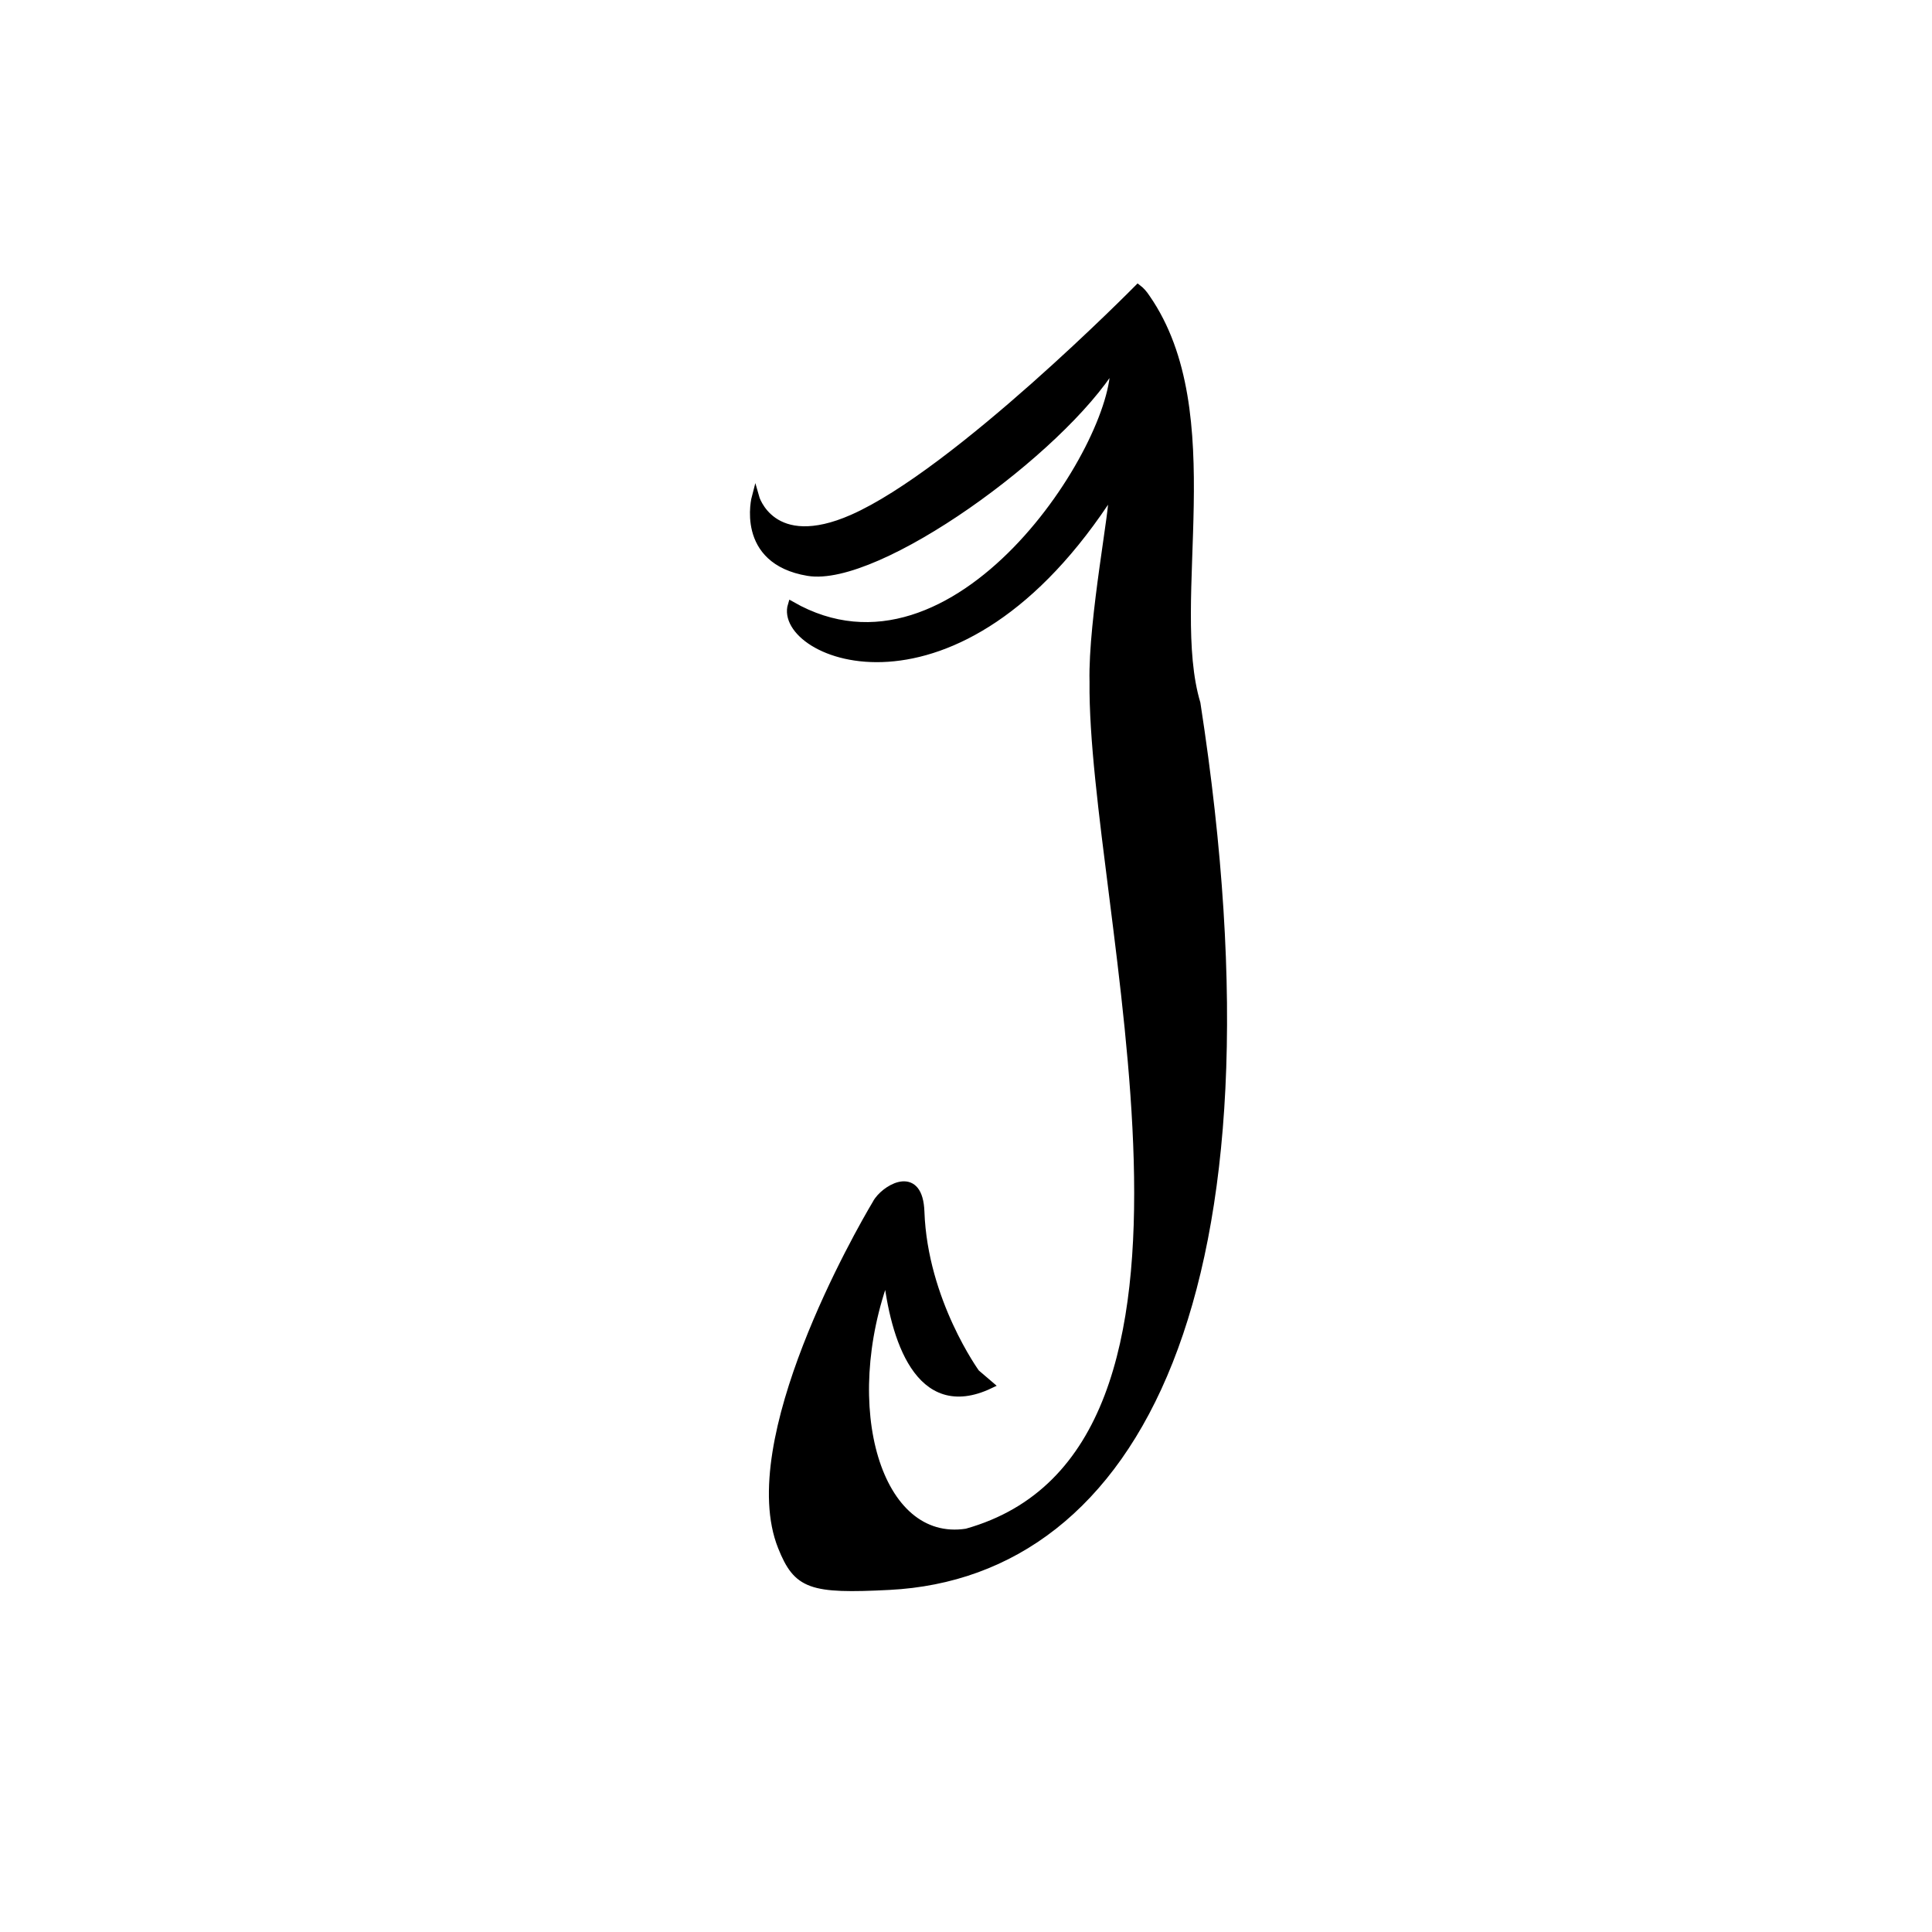
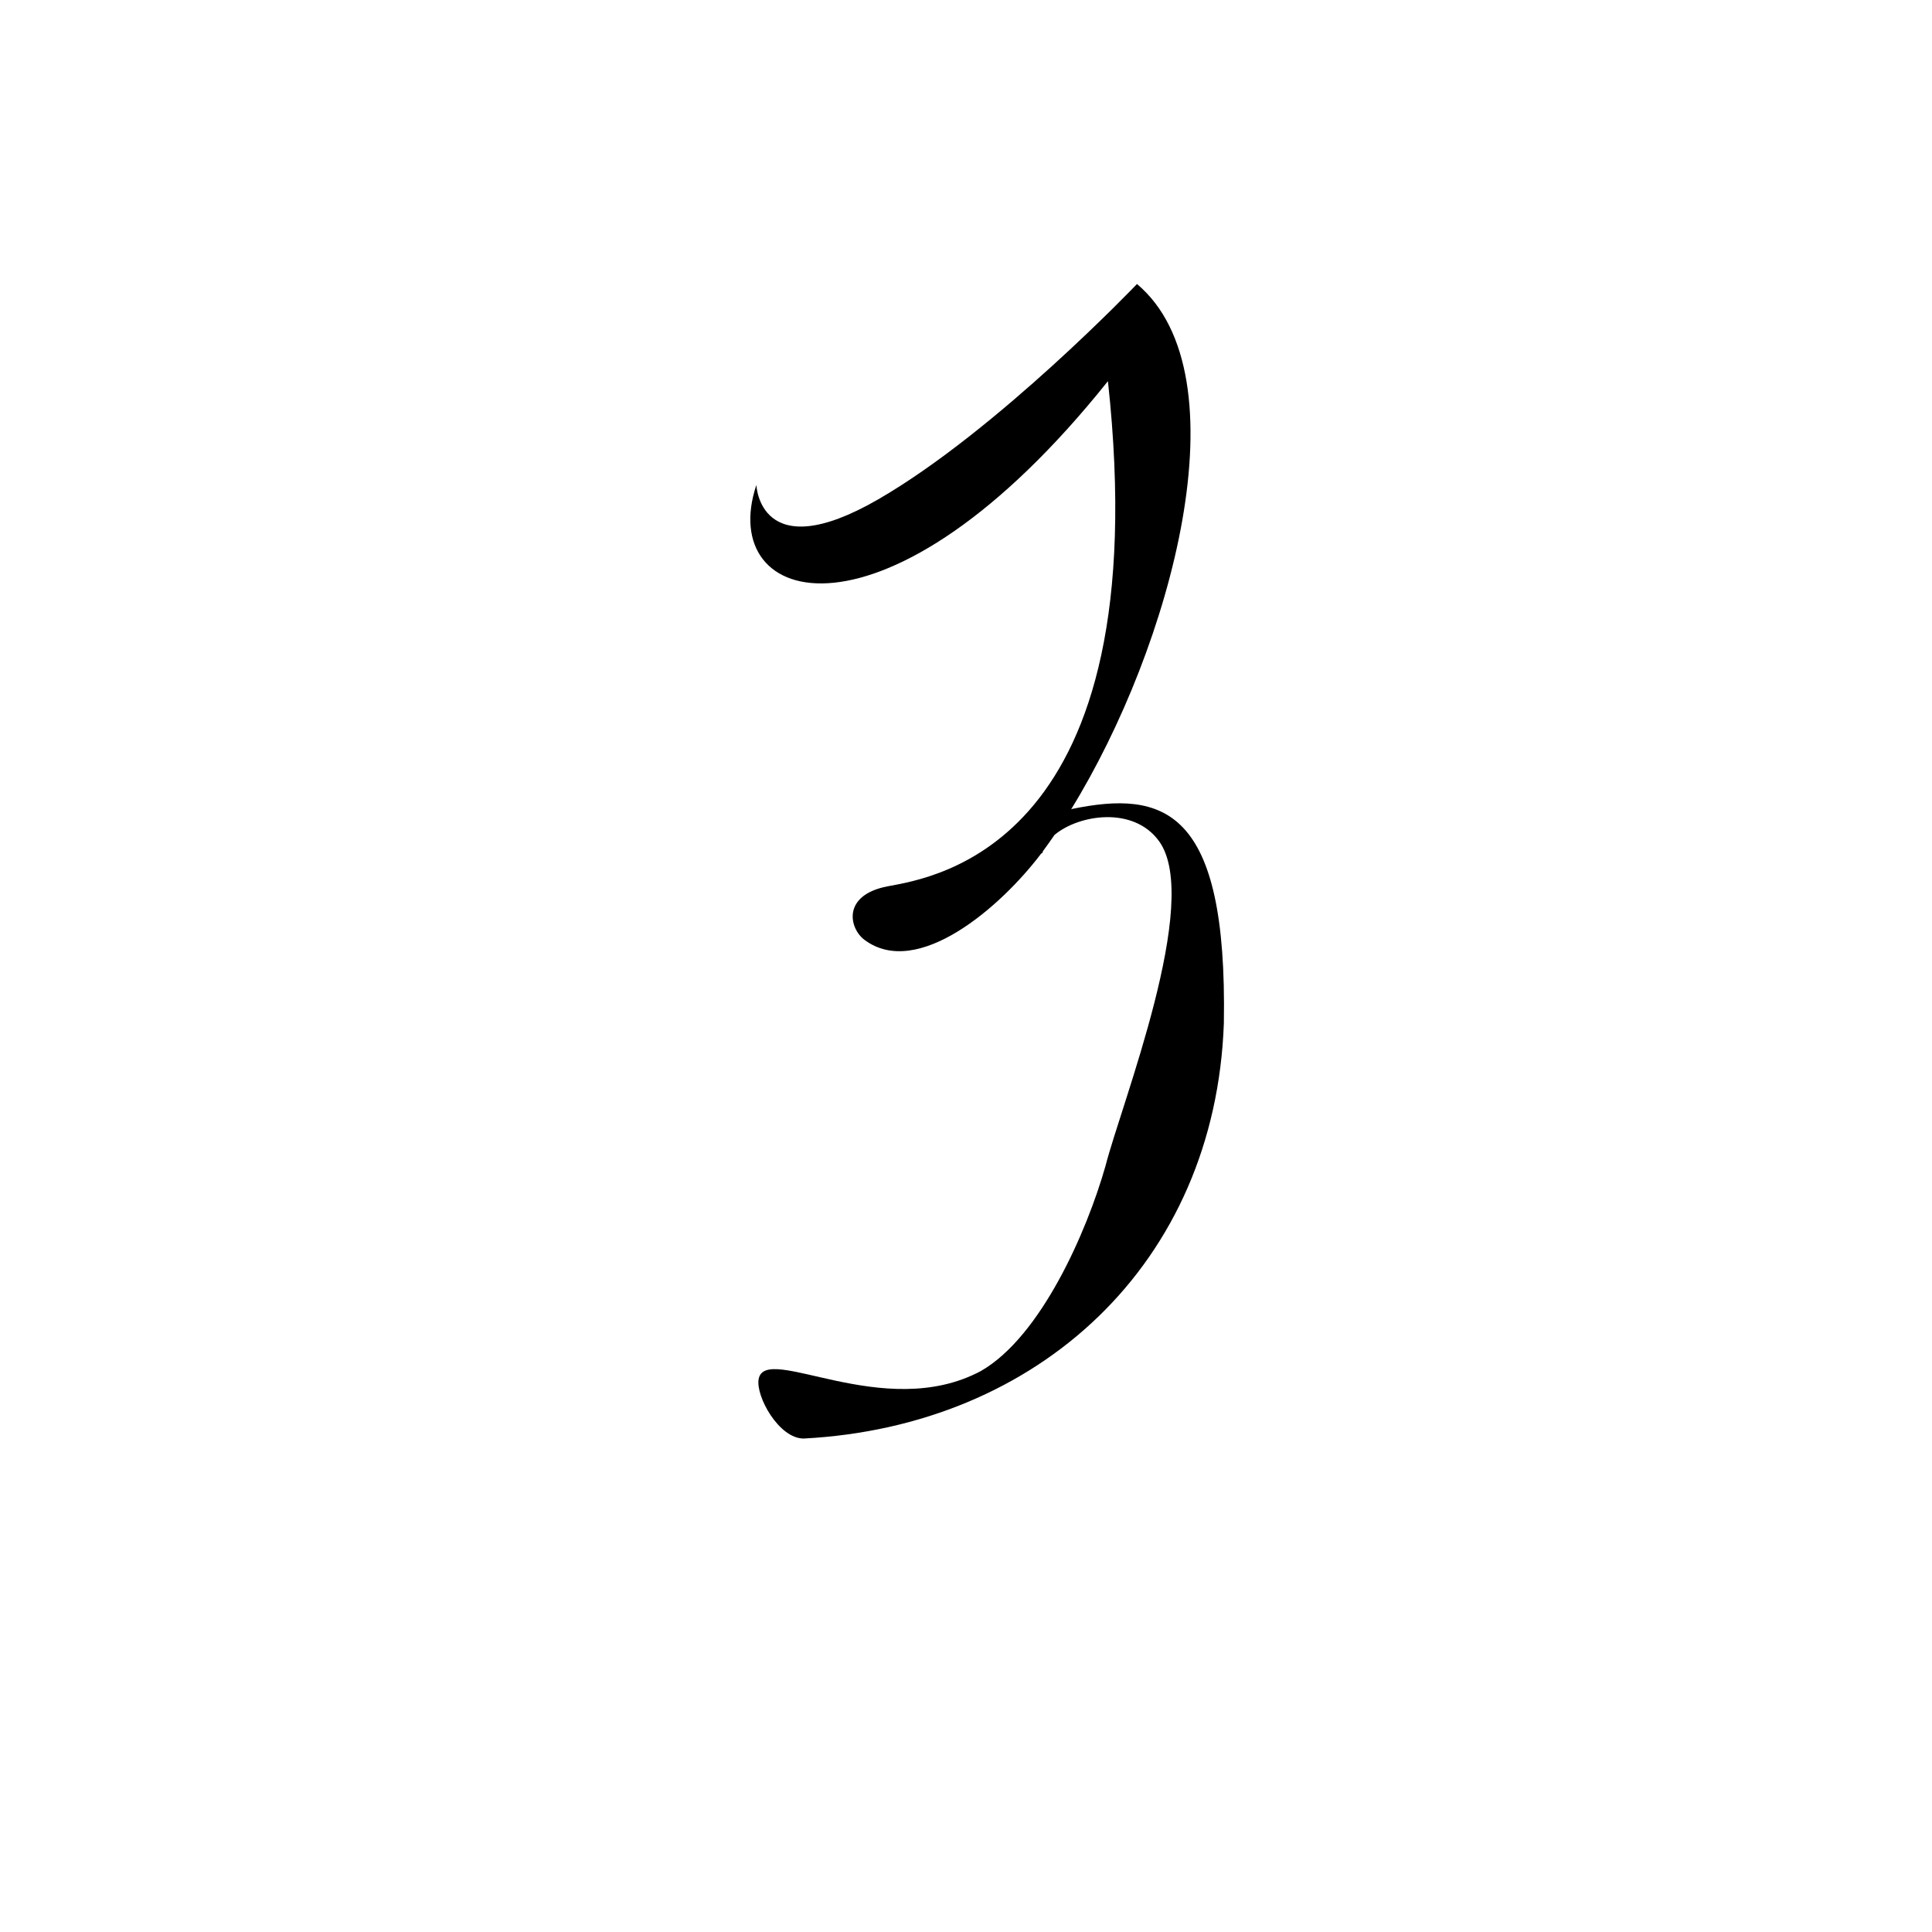
<svg xmlns="http://www.w3.org/2000/svg" height="1000" width="1000" version="1.1" id="svg1">
  <defs id="defs4" />
  <g id="layer1" style="display:none">
    <path style="fill:#000000;fill-opacity:1;stroke:#000000;stroke-width:3.78" d="m 304.213,178.312 c 0,0 182.537,55.188 230.787,-8.562 0,0 -8.25,43.5 -25.25,50.25 -17,6.75 -128.5,18.75 -195,-0.25 -13.071,-2.79 -22.094,5.999 -27,20 0,0 163.25,40 241.75,0.25 v 73 C 526.137,349.994 338.816,273.899 300,356 282.964,392.034 228.605,565.107 311.945,664.703 350.206,710.429 414.144,754.06 530,738 544.011,734.283 563.599,697.488 545.179,709.935 488.455,748.266 248.254,599.407 312.325,360.423 c 6.896,-25.721 33.527,-38.738 83.258,-28.955 67.883,13.354 114.165,81.766 158.788,48.955 68.321,-50.235 5.923,-199.926 0.946,-254.403 -2.475,-17.119 -14.728,-7.883 -19.66,2.15 -3.137,8.577 -3.812,19.533 -12.121,25.799 -16.629,14.413 -39.647,17.058 -60.782,18.746 C 418.042,175.018 373.307,168.995 329.5,160.5 c -13.815,-3.392 -18.905,10.317 -25.037,17.562" id="path1" />
  </g>
  <g id="layer2" style="display:none">
    <path style="fill:#000000;stroke-width:3;stroke-linecap:round;stroke-linejoin:bevel" d="m 280.366,365.96 c 0,0 -1.296,10.443 9.262,16.465 0,0 3.202,3.964 14.521,3.926 11.32,-0.038 23.173,-3.659 29.729,-7.661 0,0 5.018,-1.393 20.326,-10.449 15.308,-9.055 38.701,-27.598 38.701,-27.598 0,0 20.86,-16.762 37.173,-33.532 16.313,-16.77 32.321,-33.54 32.321,-33.54 0,0 11.197,-12.574 16.85,-18.563 0,0 3.427,6.824 2.36,13.074 -1.067,6.251 -6.861,15.398 -12.806,22.411 0,0 2.287,9.452 1.677,14.026 -0.61,4.574 -1.525,19.057 -5.031,30.339 -3.506,11.282 -9.3,21.191 -9.91,22.564 36.067,13.459 20.621,57.185 5.946,79.43 -10.246,15.714 -39.334,40.249 -39.334,40.249 -74.709,64.863 -74.418,146.931 -74.399,147.425 1.427,37.074 10.716,78.689 44.212,102.146 0,0 14.788,7.775 33.388,2.439 0,0 -9.452,5.031 -32.168,7.318 -22.716,2.287 -40.401,-21.954 -44.67,-26.68 -23.52,-26.04 -23.144,-82.001 -15.093,-122.27 8.7,-43.52 34.831,-83.228 65.861,-115.715 22.05,-21.421 53.203,-39.899 60.678,-72.112 1.894,-12.068 -0.48,-30.252 -8.385,-35.675 -18.517,29.529 -52.081,74.078 -96.505,95.59 -12.349,5.641 -18.82,7.504 -28.662,7.165 -5.233,-0.18 -14.941,-4.848 -14.941,-4.848 21.789,6.622 63.4,-29.596 79.43,-44.091 17.38,-16.16 34.15,-32.016 44.67,-48.481 10.52,-16.465 17.075,-25.155 21.954,-41.163 4.879,-16.008 5.336,-30.491 5.336,-30.491 0,0 -20.582,21.496 -21.344,22.868 -0.762,1.372 -27.9,26.07 -29.577,27.595 -1.677,1.525 -25.308,20.582 -28.509,22.259 -3.202,1.677 -31.863,20.429 -37.809,21.801 0,0 -14.178,7.318 -31.711,9.147 -17.533,1.829 -26.68,-7.775 -29.729,-12.654 -3.049,-4.879 -3.811,-7.013 -4.879,-12.501 -1.067,-5.488 1.067,-10.215 1.067,-10.215 z" id="path3" />
  </g>
  <g id="layer3" style="display:none">
    <path style="fill:#000000;fill-opacity:1;stroke:#000000;stroke-width:3.78" d="m 478.5,254.75 c 0,0 -90.915,100.287 -144.75,124 -42,18.5 -53.235,-11.454 -53.235,-11.454 0,0 -8.765,28.454 27.235,34.455 36,6 137.197,-71.531 164.774,-116.256 0,0 3.712,31.466 -21.036,57.629 -24.749,26.163 -100.056,92.101 -150.967,87.504 0,0 4.473,6.312 14.973,6.062 10.5,-0.25 75.757,4.06 136.257,-72.44 18.914,72.392 -30.912,98.017 -103.611,187.439 -64.412,79.23 -75.584,191.48 111.48,191.48 7.388,-0.268 7.924,-1.066 8.662,-3.005 -16.439,-16.544 -208.846,-71.766 -57.662,-231.803 17.314,-18.327 49.417,-45.809 57.662,-66.861 7.636,-19.499 14.873,-56.281 4.969,-89.5 0,0 24.75,-25.5 5.25,-97.25 z" id="path2" />
  </g>
  <g id="layer4" style="display:none">
    <path style="display:inline;fill:#000000;fill-opacity:1;stroke:#000000;stroke-width:3.78" d="m 571.292,361.784 c -10.767,66 61.72,430.659 -71.014,431.333 -52.001,8 -71.96,-85.028 -28.815,-159.983 0.034,-0.773 -13.865,-16.805 -17.117,-11.678 -2.965,4.675 -72.859,121.618 -49.834,179.176 8.05,20.122 15.034,22.505 55.813,20.416 126.986,-6.504 206.363,-151.753 159.128,-457.004 -3.263,-40.649 -6.053,-43.302 -7.009,-148.001 -9.524,51.324 -12.647,123.525 -41.154,145.742 z" id="path4" />
    <path style="display:inline;fill:#000000;fill-opacity:1;stroke:#000000;stroke-width:3.78" d="m 588.99,149.196 c 0,0 -93.915,95.287 -147.75,119 -42,18.5 -50.235,-10.954 -50.235,-10.954 0,0 -8.765,32.955 27.235,38.955 36,6 130.697,-62.531 158.274,-107.256 2.08,40.656 -81.26,173.21 -166.845,124.248 -7.864,25.778 85.785,67.201 166.403,-59.303 7.202,72.616 40.343,19.768 34.501,-33.143 -1.764,-15.978 -4.002,-28.943 -7.276,-40.798 -3.931,-14.228 -7.996,-25.944 -14.306,-30.749 z" id="path2-8" />
    <path style="display:inline;fill:#000000;fill-opacity:1;stroke:#000000;stroke-width:3.78" d="m 575.428,257.215 c 1.927,2.292 0.216,58.617 -3.847,97.592 -1.539,14.766 -2.03,36.934 2.087,30.281 45.103,-72.888 53.08,-199.31 16.421,-234.528 z" id="path5" />
    <path style="display:none;fill:#000000;fill-opacity:1;stroke:#000000;stroke-width:3.78" d="m 573.464,260.922 c -2.087,-1.044 7.243,181.748 -79.27,150.06 -1.687,-0.618 -3.585,-1.584 -5.478,-1.516 -4.057,0.144 -9.445,2.738 -11.477,4.075 -78.05,51.323 -203.936,356.829 111.075,331.043 0,0 6.656,-0.858 -1.952,-24.981 -8.608,-24.124 -14.156,-37.554 -39.512,-29.25 -128.291,42.011 -134.41,-133.567 -104.709,-215.54 10.989,-30.329 18.929,-40.008 39.753,-39.191 2.832,0.111 5.422,-4.955 8.848,-5.401 3.575,-0.465 6.342,4.373 10.366,3.084 27.036,-8.655 107.812,-29.028 110.771,-176.774 z" id="path7" />
  </g>
-   <g id="layer20" style="display:inline">
-     <path id="path10" style="display:inline;fill:#000000;fill-opacity:1;stroke:#000000;stroke-width:3.78" d="M 588.99 149.195 C 588.99 149.195 495.075 244.482 441.24 268.195 C 399.24 286.695 391.006 257.24 391.006 257.24 C 391.006 257.24 382.24 290.195 418.24 296.195 C 454.24 302.195 548.937 233.664 576.514 188.939 C 578.594 229.595 495.255 362.149 409.67 313.188 C 401.814 338.941 495.27 380.308 575.834 254.258 L 575.428 257.215 C 577.208 259.084 565.036 320.792 565.83 352.807 C 564.568 468.886 649.944 751.103 500.277 793.117 C 454.257 800.197 433.331 728.149 459.033 659.529 C 462.599 692.063 475.297 734.509 512.445 716.816 L 505.229 710.643 C 505.229 710.643 478.235 673.526 476.59 627.203 C 475.817 605.436 459.802 614.081 454.547 621.189 C 454.51 621.233 454.474 621.28 454.439 621.328 C 454.012 621.921 453.634 622.507 453.375 623.057 C 444.412 638.052 382.677 746.046 404.514 800.631 C 412.563 820.753 419.547 823.137 460.326 821.049 C 587.312 814.545 666.69 669.294 619.455 364.043 C 603.608 311.154 634.72 213.739 593.436 154.178 C 592.078 152.112 590.608 150.427 588.99 149.195 z " />
+   <g id="layer20" style="display:none">
+     <path id="path10" style="display:inline;fill:#000000;fill-opacity:1;stroke:#000000;stroke-width:3.78" d="m 588.99,149.195 c 0,0 -93.915,95.287 -147.75,119 -42,18.5 -50.234,-10.955 -50.234,-10.955 0,0 -8.766,32.955 27.234,38.955 36,6 130.696,-62.531 158.273,-107.256 2.08,40.656 -81.259,173.209 -166.844,124.248 -7.856,25.753 85.6,67.121 166.164,-58.93 l -0.406,2.957 c 1.78,1.869 -10.391,63.578 -9.598,95.592 -1.262,116.079 84.114,398.297 -65.553,440.311 -46.021,7.08 -66.947,-64.968 -41.244,-133.588 3.566,32.534 16.263,74.98 53.412,57.287 l -7.217,-6.174 c 0,0 -26.994,-37.117 -28.639,-83.439 -0.773,-21.767 -16.788,-13.122 -22.043,-6.014 -0.037,0.044 -0.073,0.091 -0.107,0.139 -0.428,0.593 -0.805,1.179 -1.064,1.729 -8.963,14.995 -70.698,122.989 -48.861,177.574 8.05,20.122 15.033,22.507 55.812,20.418 126.986,-6.504 206.364,-151.755 159.129,-457.006 -15.847,-52.889 15.265,-150.303 -26.02,-209.865 -1.358,-2.066 -2.828,-3.751 -4.445,-4.982 z" />
+   </g>
+   <g id="layer18">
+     <path id="path9" style="display:inline;fill:#000000;stroke-width:3.78" d="M 588.5 147 C 588.5 147 516 223 454.5 258.5 C 393 294 391.5 251 391.5 251 C 370.3 314.601 459.264 340.269 573.463 197.283 C 599.626 437.7 483.25 454.25 459.5 458.75 C 435.75 463.25 439.419 480.478 447.5 486.5 C 474.901 506.921 518.051 469.392 538.828 441.902 C 539.083 441.73 539.338 441.558 539.592 441.389 C 539.642 441.138 539.703 440.889 539.771 440.641 C 541.792 437.91 543.802 435.081 545.799 432.164 C 558.482 421.561 586.681 417.16 599.9 435.355 C 622.294 466.178 580.339 571.568 572.189 603.541 C 562.564 637.411 538.833 691.782 507.707 709.639 C 457.433 736.468 396.168 694.835 392.676 713.807 C 391.054 722.614 403.095 744.584 415.959 744.584 C 537.648 738.234 629.017 653.888 633.467 529.623 C 635.351 418.155 602.332 408.92 554.617 418.766 C 554.531 418.838 554.445 418.912 554.359 418.984 C 606.532 334.437 644.552 194.141 588.5 147 z " />
  </g>
  <g id="layer12" style="display:none">
    <path id="path8" style="display:inline;fill:#000000;fill-opacity:1;stroke:#000000;stroke-width:3.78" d="m 588.99,149.195 c 0,0 -93.915,95.287 -147.75,119 -42,18.5 -50.234,-10.955 -50.234,-10.955 0,0 -8.766,32.955 27.234,38.955 36,6 130.696,-62.531 158.273,-107.256 2.08,40.656 -81.259,173.209 -166.844,124.248 -7.856,25.753 85.6,67.121 166.164,-58.93 l -0.406,2.957 c 0.243,0.255 0.488,1.438 0.699,3.402 L 574.17,260.038 c -2.087,-1.044 3.895,193.224 -79.27,150.061 -7.597,-4.352 -13.41,-2.49 -19.784,2.735 -71.332,57.157 -201.816,395.536 113.196,369.75 0,0 6.656,-0.859 -1.951,-24.982 -8.608,-24.124 -14.155,-37.553 -39.512,-29.25 -128.291,42.011 -134.412,-171.565 -104.711,-253.539 6.407,-17.682 19.921,-41.138 46.807,-43.008 47.014,-3.27 117.928,-31.284 122.769,-169.285 4.394,-45.639 -1.669,-88.051 -18.234,-108.275 -1.37,-2.096 -2.855,-3.804 -4.49,-5.049 z" />
  </g>
  <g id="layer5" style="display:none">
    <path id="path6" style="display:inline;fill:#000000;fill-opacity:1;stroke:#000000;stroke-width:3.78" d="m 588.99,149.195 c 0,0 -93.915,95.287 -147.75,119 -42,18.5 -50.234,-10.955 -50.234,-10.955 0,0 -8.766,32.955 27.234,38.955 36,6 130.696,-62.531 158.273,-107.256 2.08,40.656 -84.009,177.959 -166.844,124.248 -7.856,25.753 85.6,67.121 166.164,-58.93 l 0.719,2.645 c 2.762,2.344 26.815,178.143 -53.293,161.705 -26.429,13.78 -39.641,58.299 4.418,41.719 147.598,-65.938 62.692,264.229 -18.719,290.098 -12.378,3.933 -36.168,6.062 -44.197,-20.699 0,0 -7.305,-5.629 -19.473,-13.418 -3.375,3.875 7.211,118.125 98.211,77.625 90.696,-40.365 138.524,-371.736 -7.029,-355.285 67.417,-9.683 100.841,-229.81 57.096,-284.268 -1.394,-2.157 -2.907,-3.913 -4.576,-5.184 z" />
  </g>
</svg>
